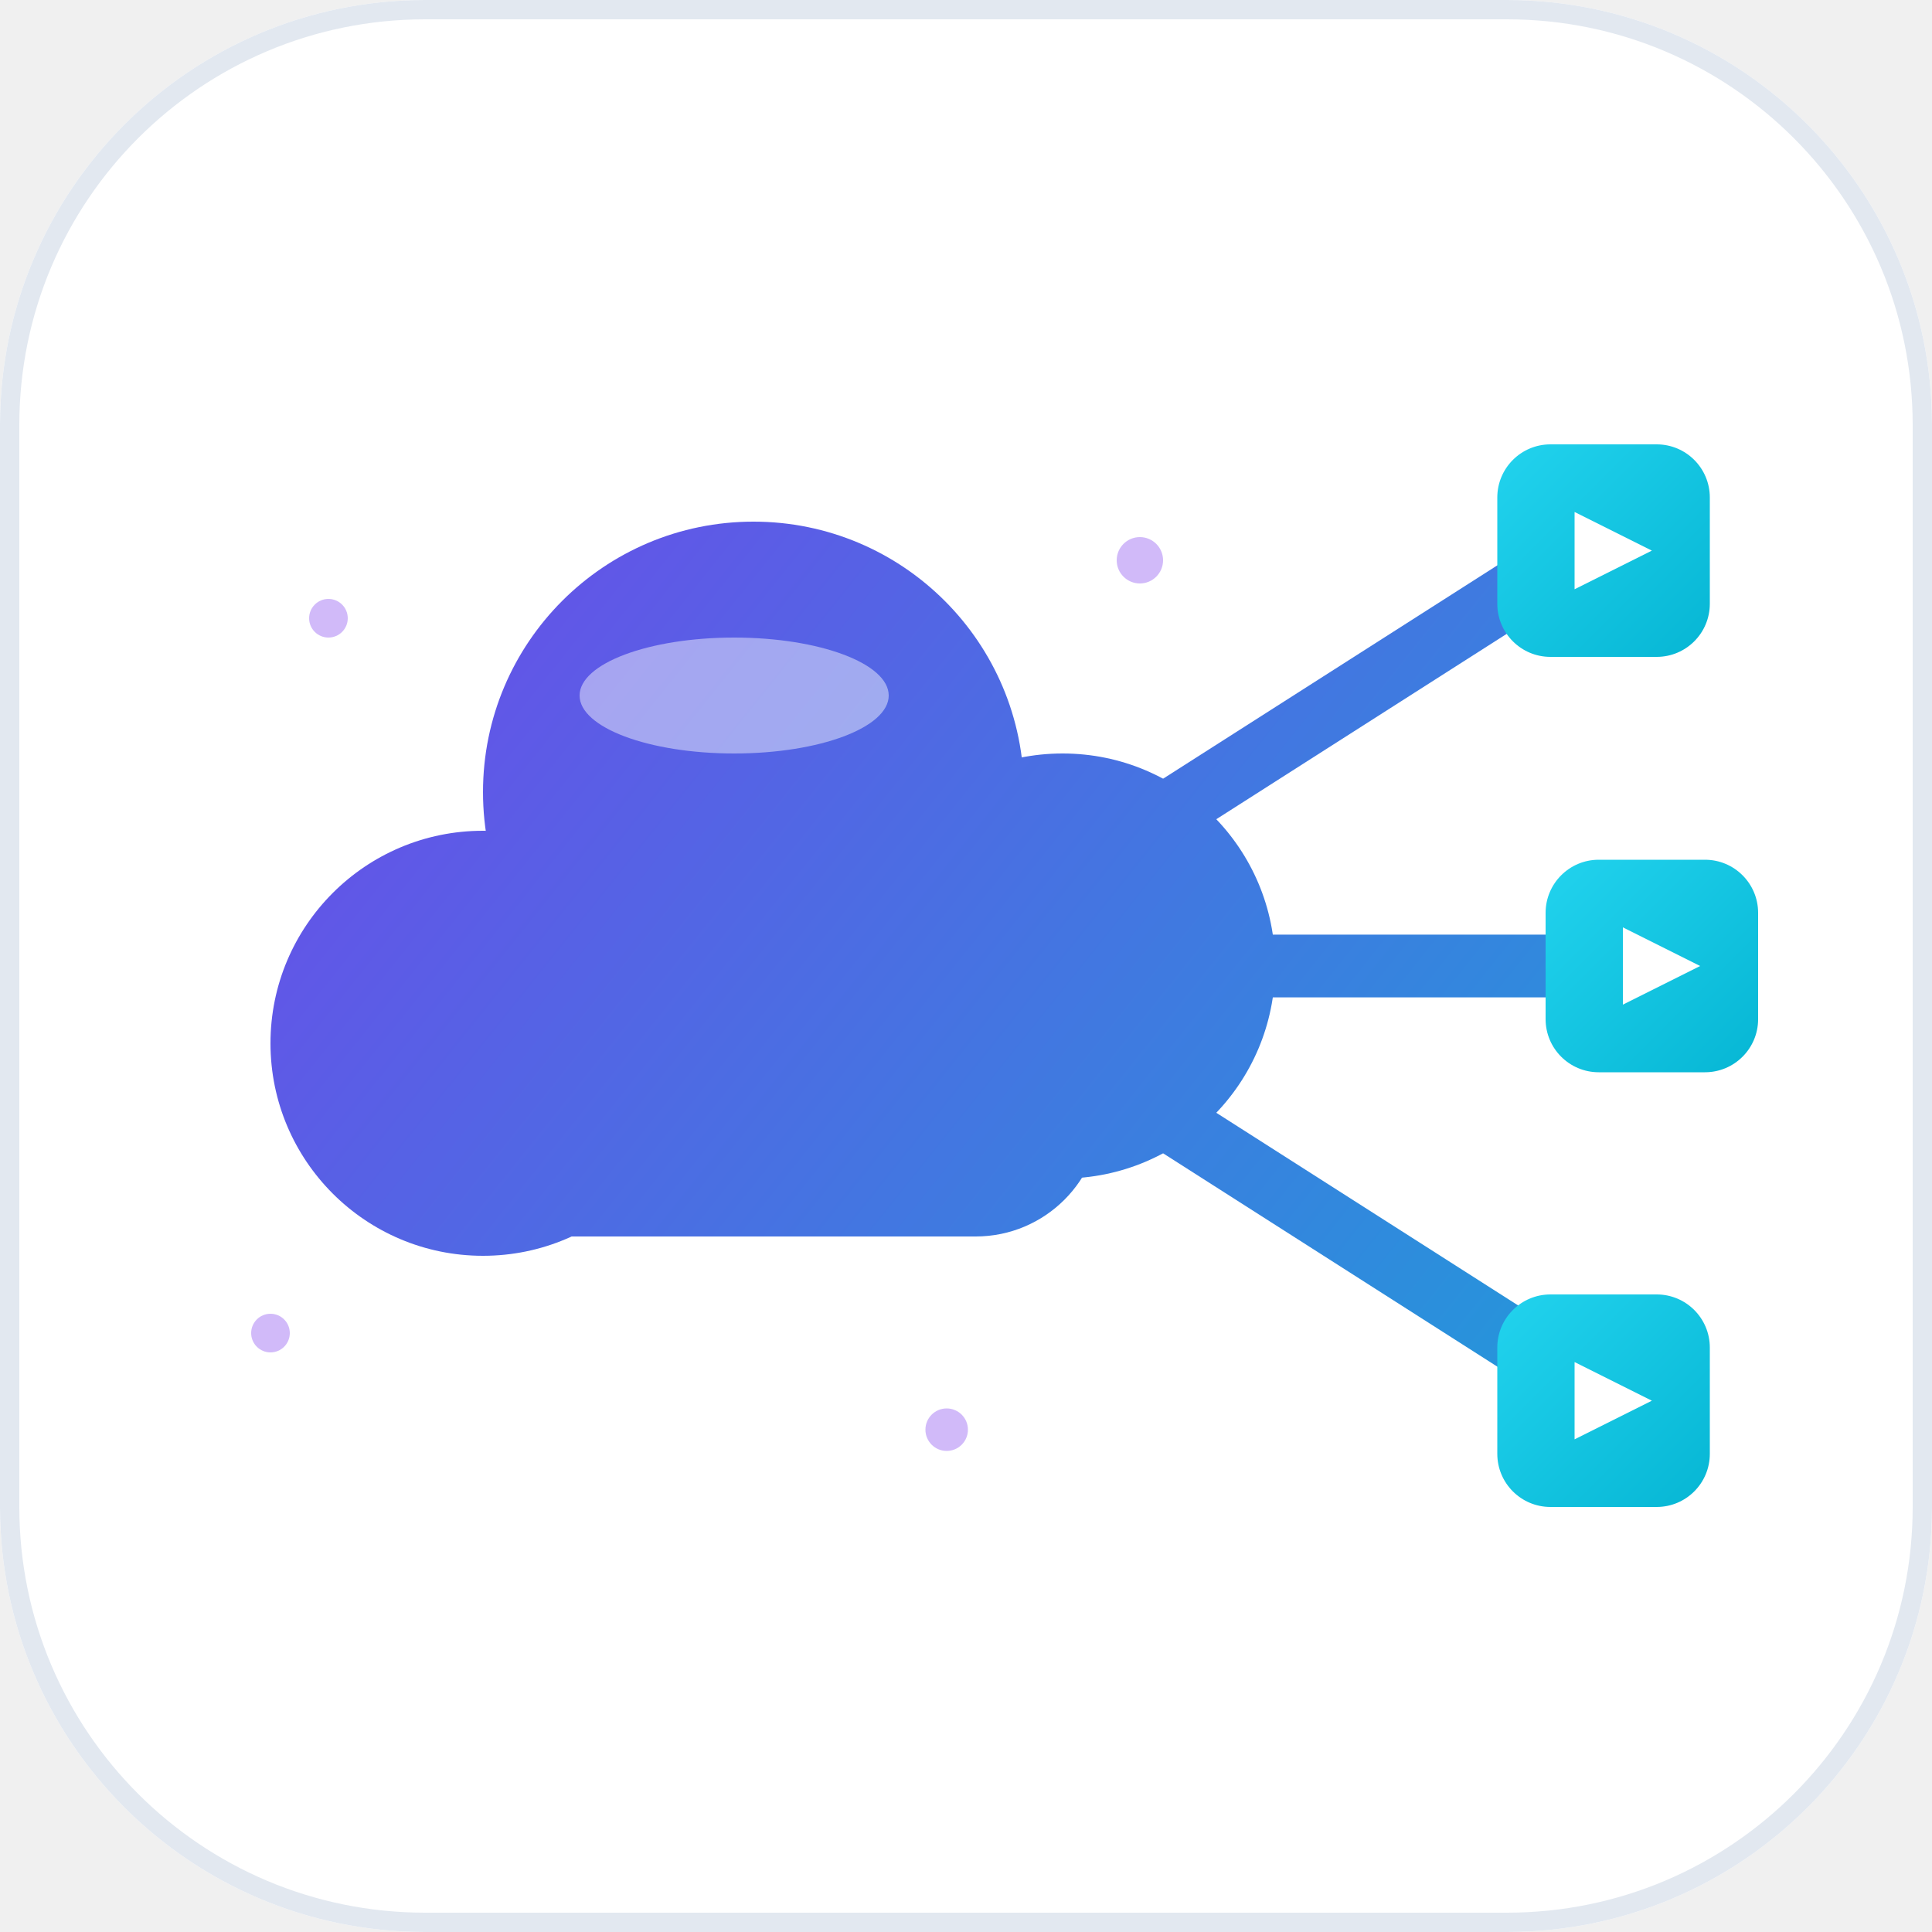
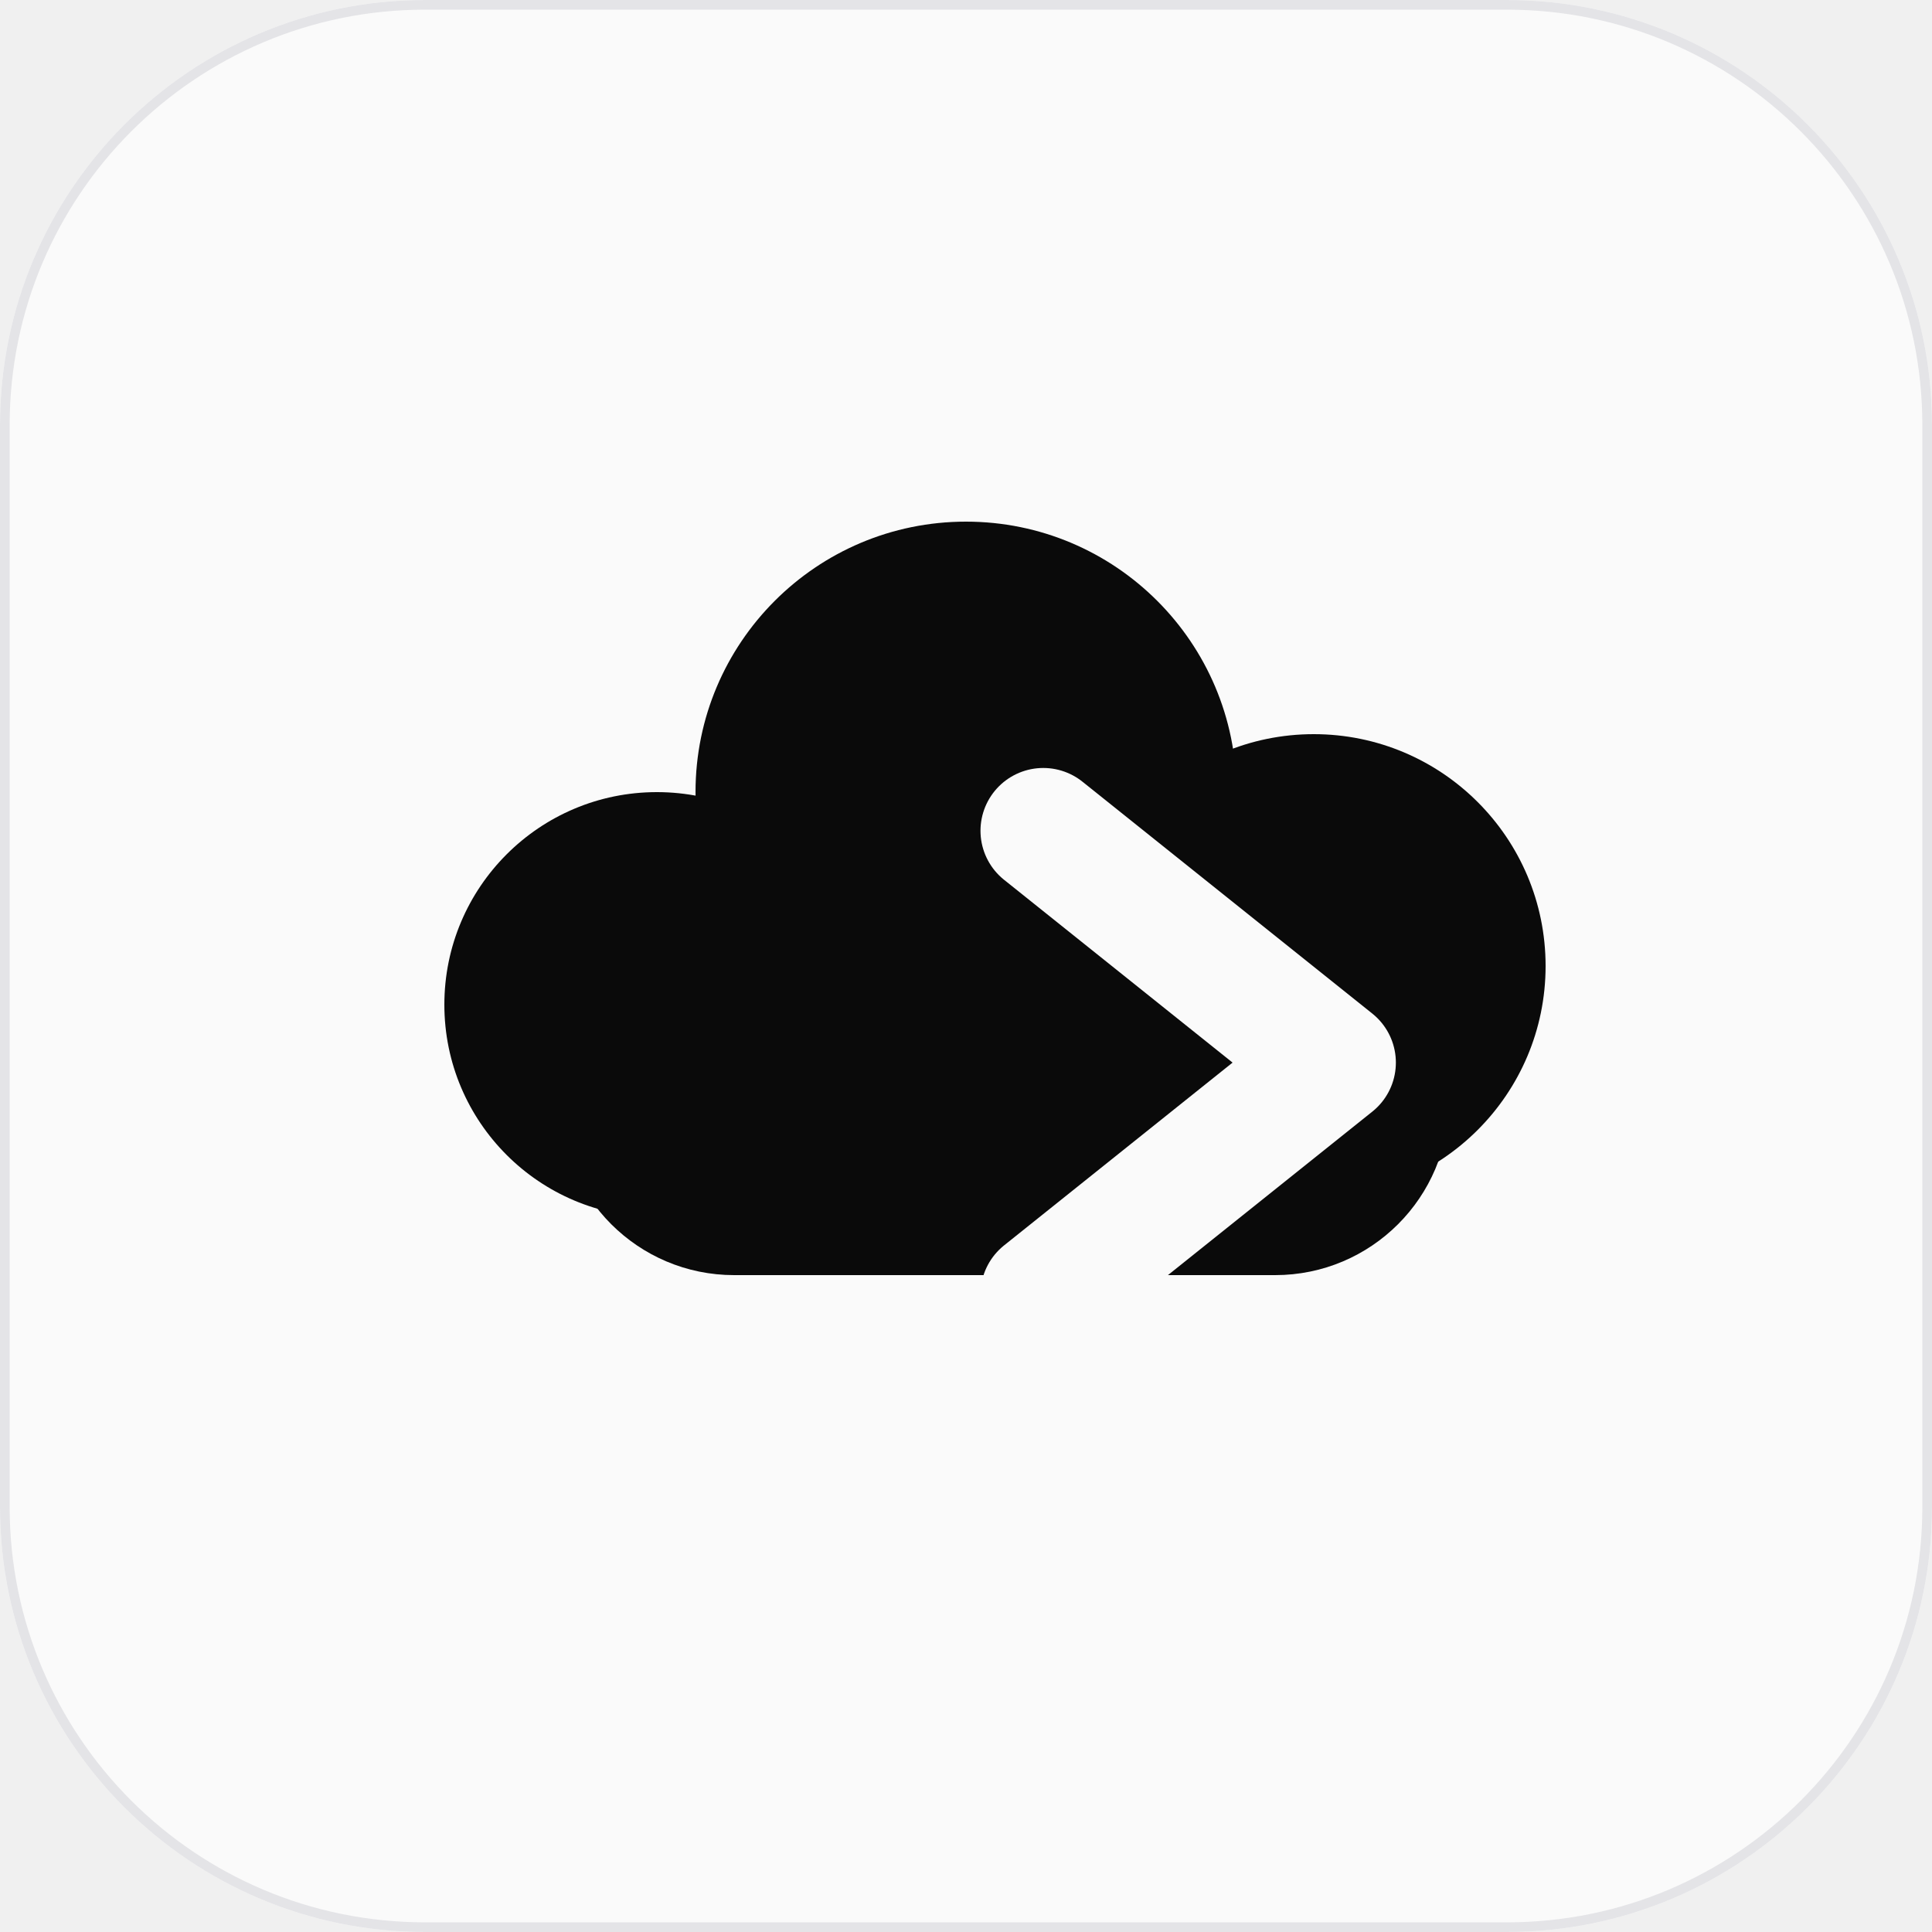
- <svg xmlns="http://www.w3.org/2000/svg" viewBox="0 0 200 200" width="200" height="200" role="img" aria-label="AgentDispatch mark (light)">
-   <defs>
-     <linearGradient id="adl-grad" x1="0" y1="40" x2="200" y2="200" gradientUnits="userSpaceOnUse">
-       <stop offset="0" stop-color="#7C3AED" />
-       <stop offset="1" stop-color="#06B6D4" />
-     </linearGradient>
-     <linearGradient id="adl-tile" x1="0" y1="0" x2="1" y2="1">
-       <stop offset="0" stop-color="#22D3EE" />
-       <stop offset="1" stop-color="#06B6D4" />
-     </linearGradient>
-   </defs>
-   <rect width="200" height="200" rx="44" fill="#FFFFFF" />
-   <rect x="1" y="1" width="198" height="198" rx="43" fill="none" stroke="#E2E8F0" stroke-width="2" />
-   <g fill="#7C3AED" opacity="0.35">
-     <circle cx="34" cy="64" r="2" />
-     <circle cx="118" cy="58" r="2.4" />
-     <circle cx="28" cy="138" r="2" />
-     <circle cx="98" cy="148" r="2.2" />
+ <svg xmlns="http://www.w3.org/2000/svg" viewBox="0 0 200 200" width="200" height="200" role="img" aria-label="AgentDispatch">
+   <rect width="200" height="200" rx="44" fill="#FAFAFA" />
+   <rect x="0.5" y="0.5" width="199" height="199" rx="43.5" fill="none" stroke="#E4E4E7" stroke-width="1" />
+   <g fill="#0A0A0A">
+     <circle cx="68" cy="104" r="22" />
+     <circle cx="100" cy="82" r="28" />
+     <circle cx="136" cy="100" r="24" />
+     <rect x="58" y="96" width="92" height="36" rx="18" />
  </g>
-   <g stroke="url(#adl-grad)" stroke-width="6.5" stroke-linecap="round" fill="none">
-     <line x1="118" y1="86" x2="165" y2="56" />
-     <line x1="122" y1="100" x2="170" y2="100" />
-     <line x1="118" y1="114" x2="165" y2="144" />
-   </g>
-   <g fill="url(#adl-grad)">
-     <circle cx="50" cy="108" r="22" />
-     <circle cx="78" cy="82" r="28" />
-     <circle cx="110" cy="100" r="22" />
-     <rect x="42" y="102" width="72" height="26" rx="13" />
-   </g>
-   <ellipse cx="76" cy="72" rx="16" ry="6" fill="#FFFFFF" opacity="0.45" />
-   <g>
-     <rect x="155" y="46" width="22" height="22" rx="5.5" fill="url(#adl-tile)" />
-     <rect x="160" y="89" width="22" height="22" rx="5.5" fill="url(#adl-tile)" />
-     <rect x="155" y="134" width="22" height="22" rx="5.5" fill="url(#adl-tile)" />
-     <g fill="#FFFFFF">
-       <path d="M163 53 L171 57 L163 61 Z" />
-       <path d="M168 96 L176 100 L168 104 Z" />
-       <path d="M163 141 L171 145 L163 149 Z" />
-     </g>
-   </g>
+   <path d="M 108 86 L 138 110 L 108 134" stroke="#FAFAFA" stroke-width="13" stroke-linecap="round" stroke-linejoin="round" fill="none" />
</svg>
